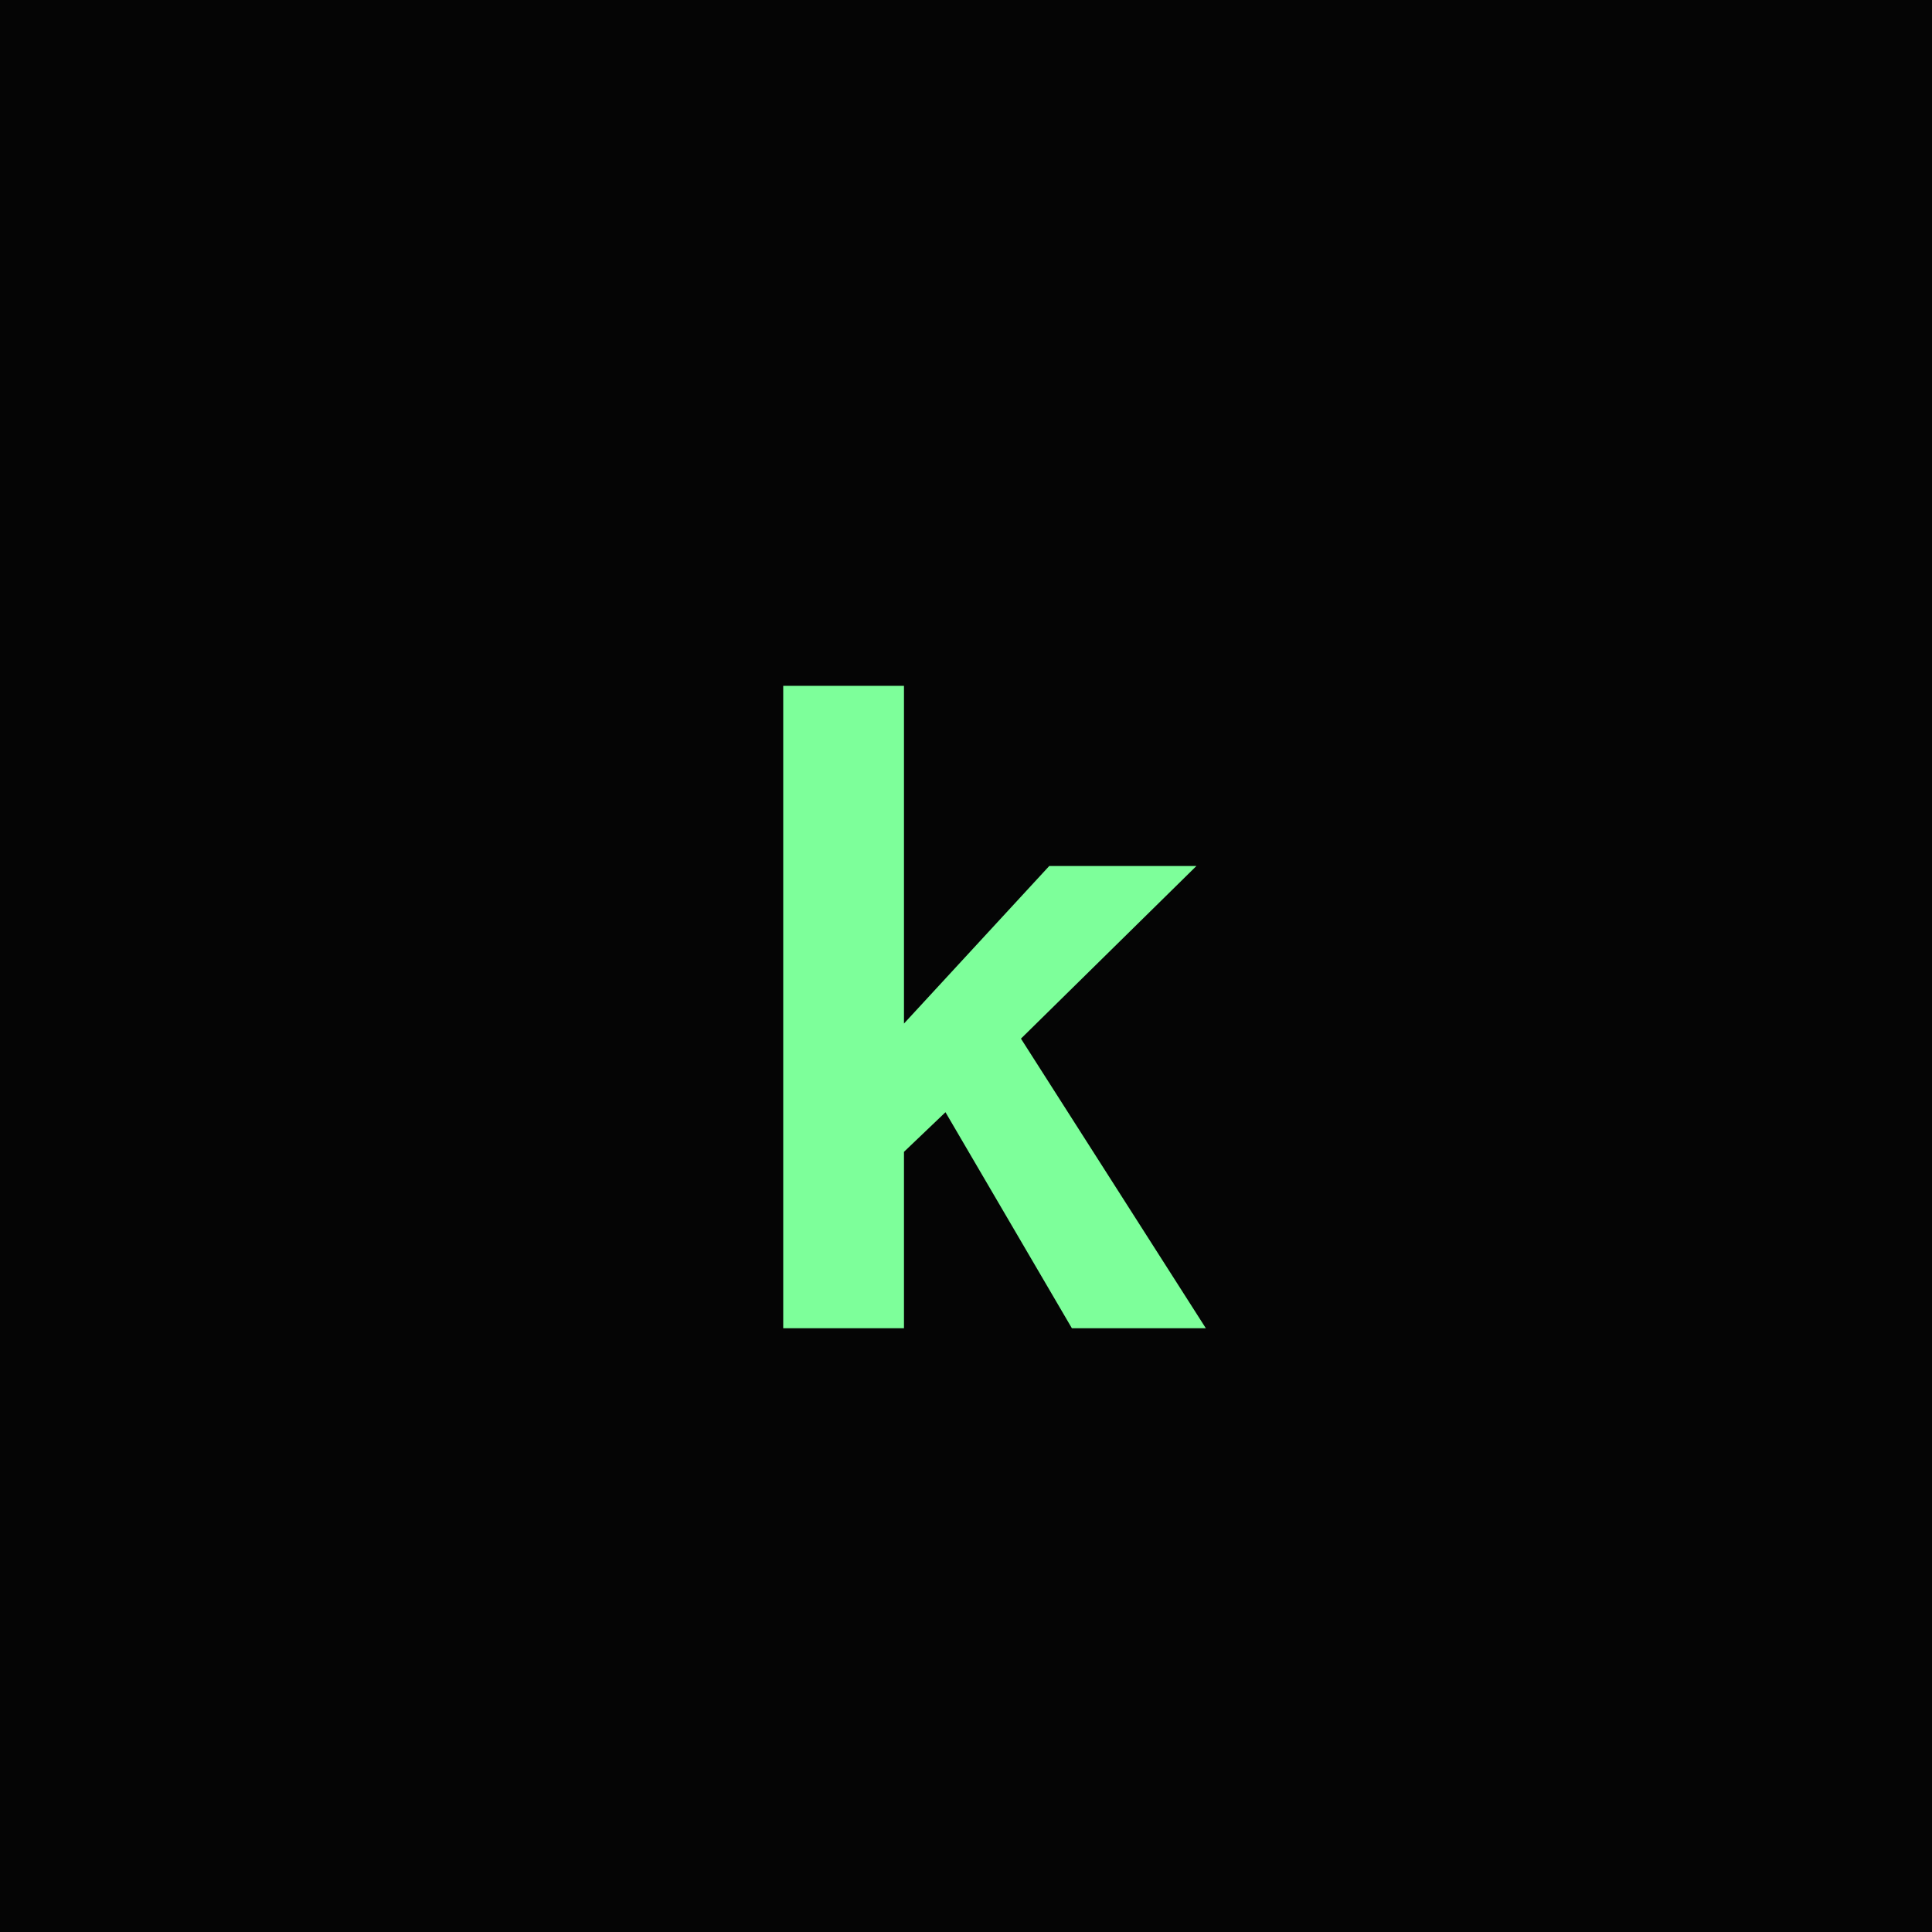
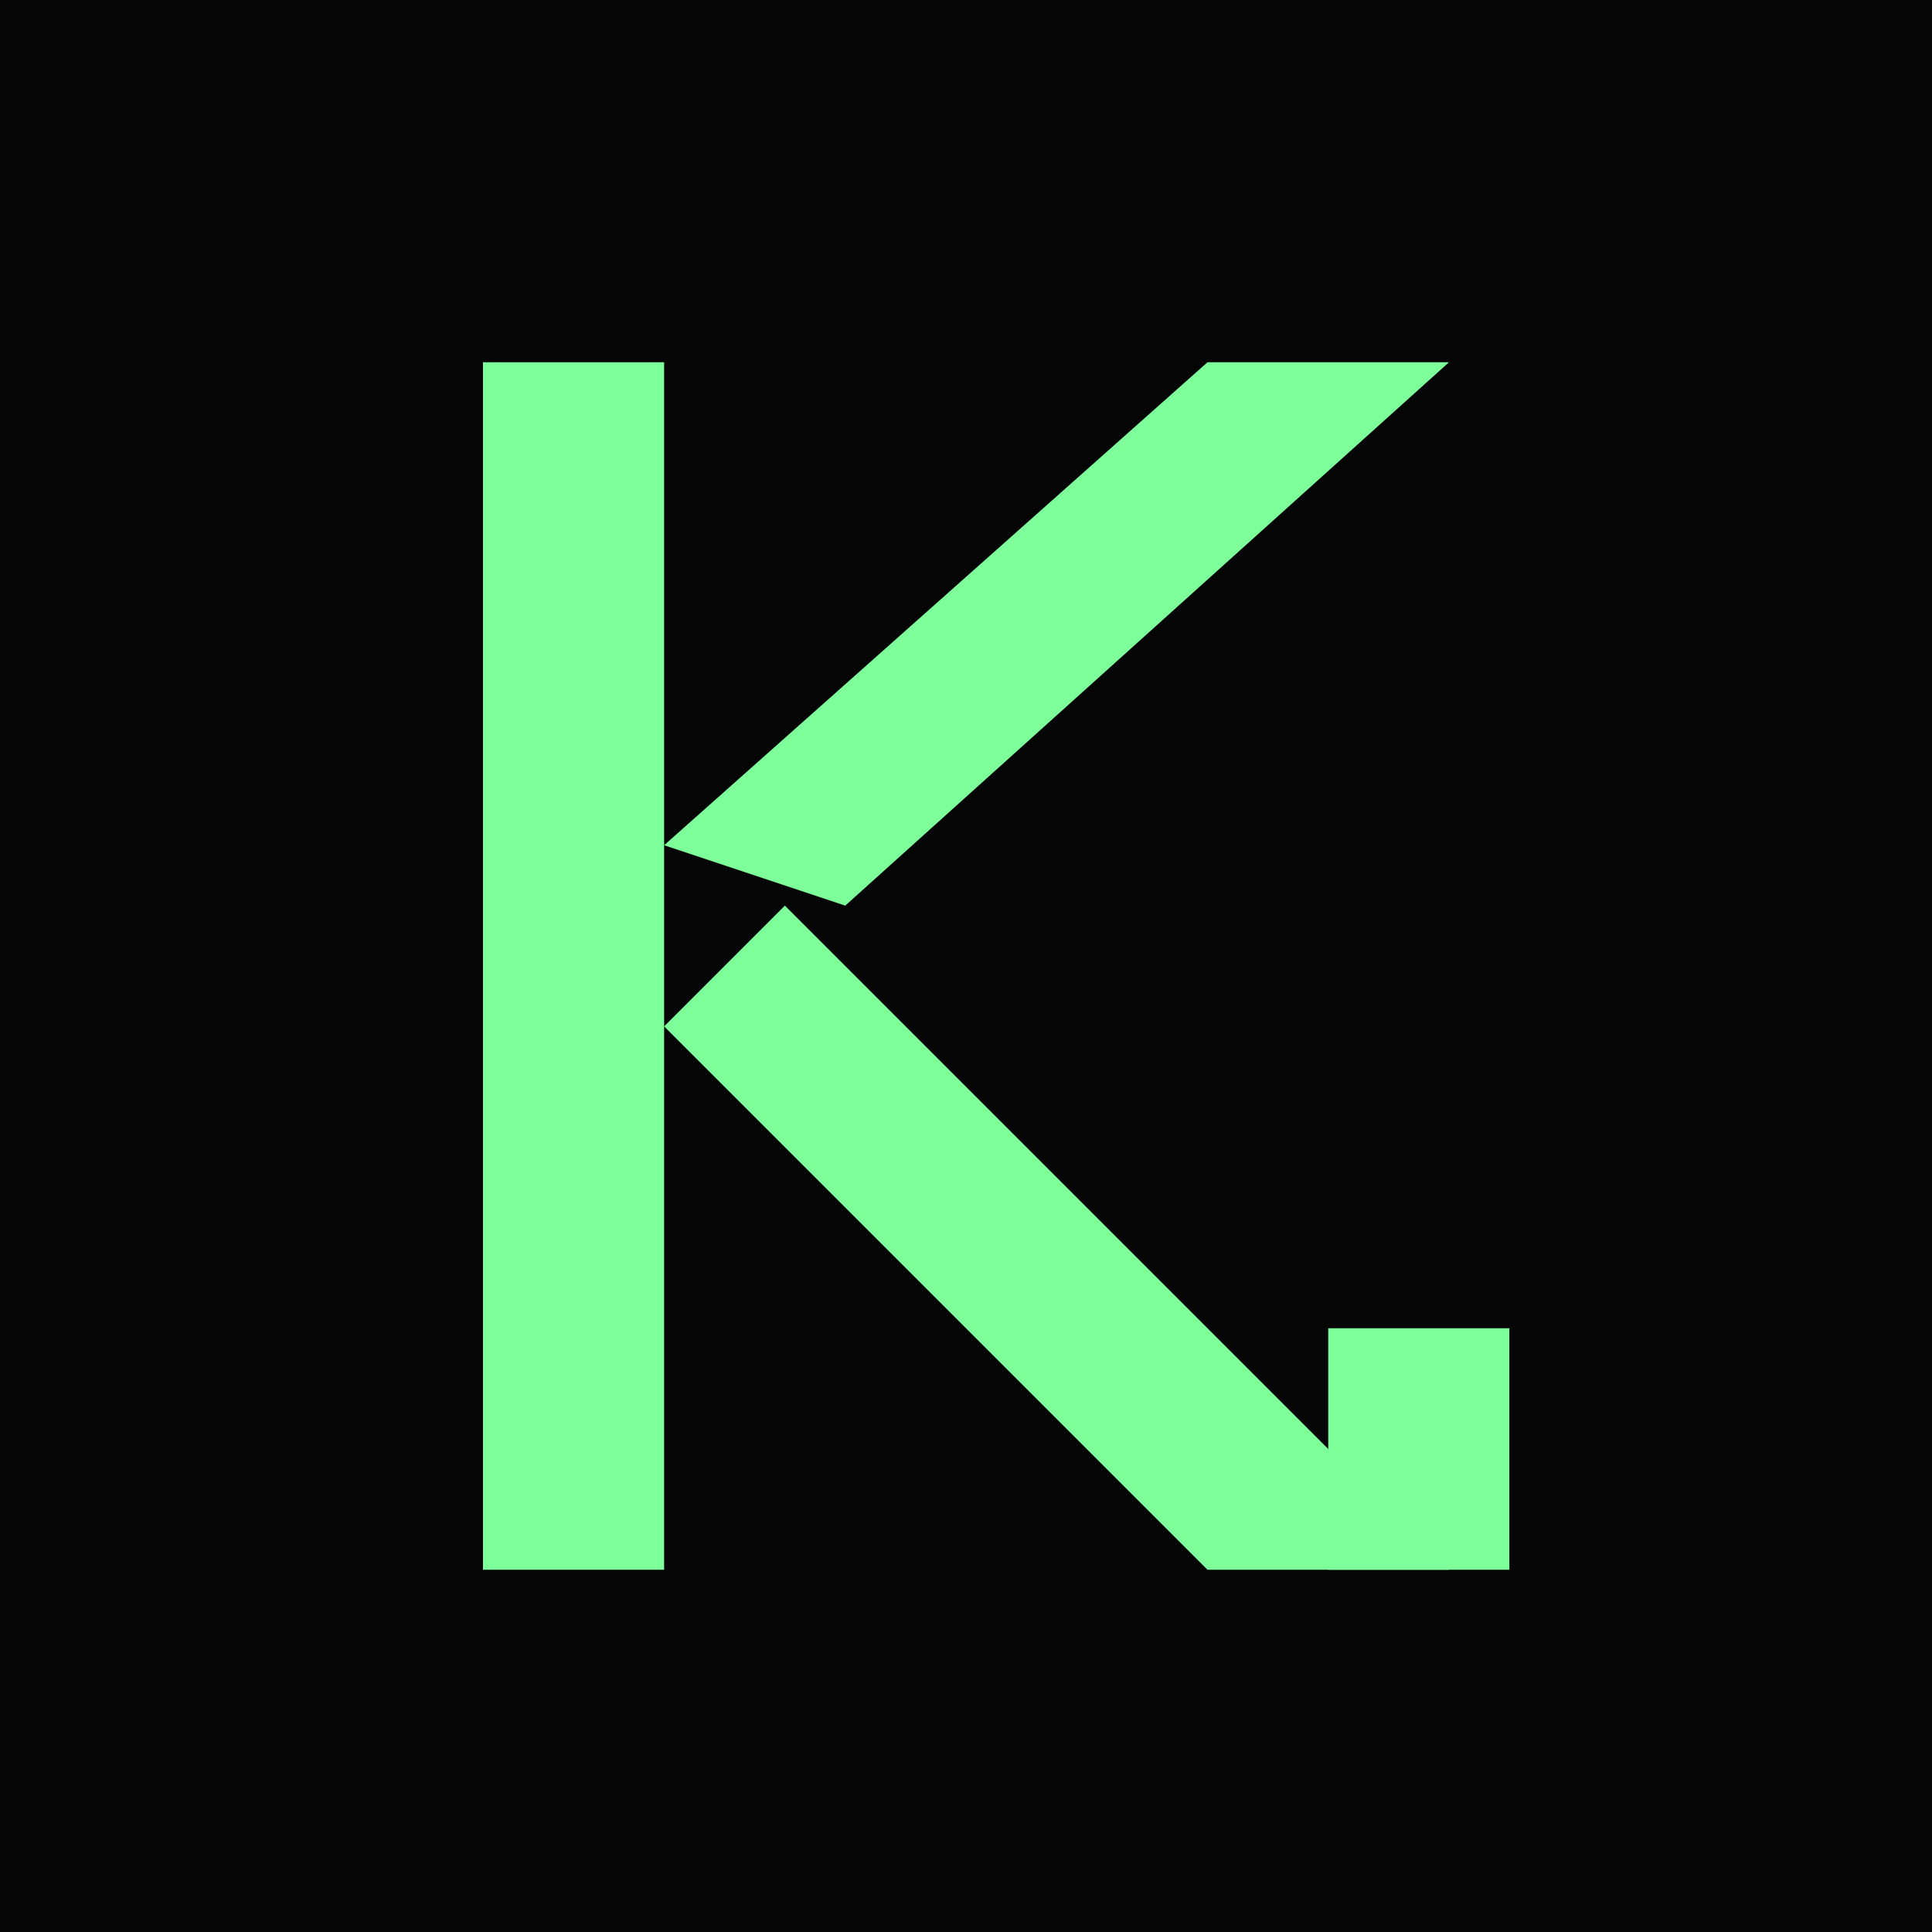
- <svg xmlns="http://www.w3.org/2000/svg" viewBox="0 0 32 32" fill="none">
+ <svg xmlns="http://www.w3.org/2000/svg" viewBox="0 0 32 32" role="img" aria-label="kxstxn">
  <rect width="32" height="32" fill="#050505" />
-   <text x="16" y="22" text-anchor="middle" font-family="ui-monospace, monospace" font-size="14" font-weight="600" fill="#7dff9a">k</text>
+   <g fill="#7dff9a">
+     <rect x="8" y="6" width="3" height="20" />
+     <polygon points="11,14 20,6 24,6 14,15" />
+     <polygon points="13,15 24,26 20,26 11,17" />
+     <rect x="22" y="22" width="3" height="4" />
+   </g>
</svg>
